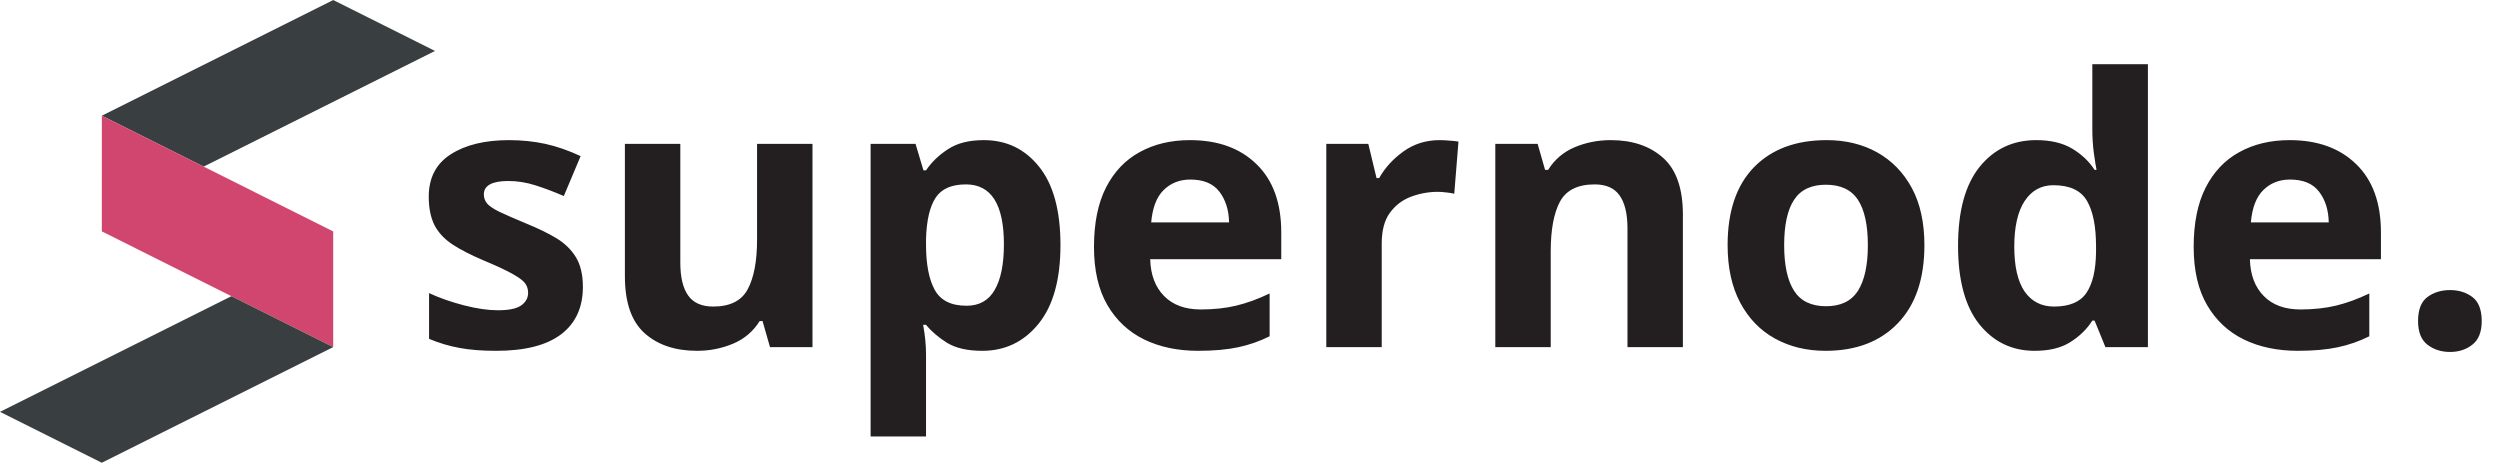
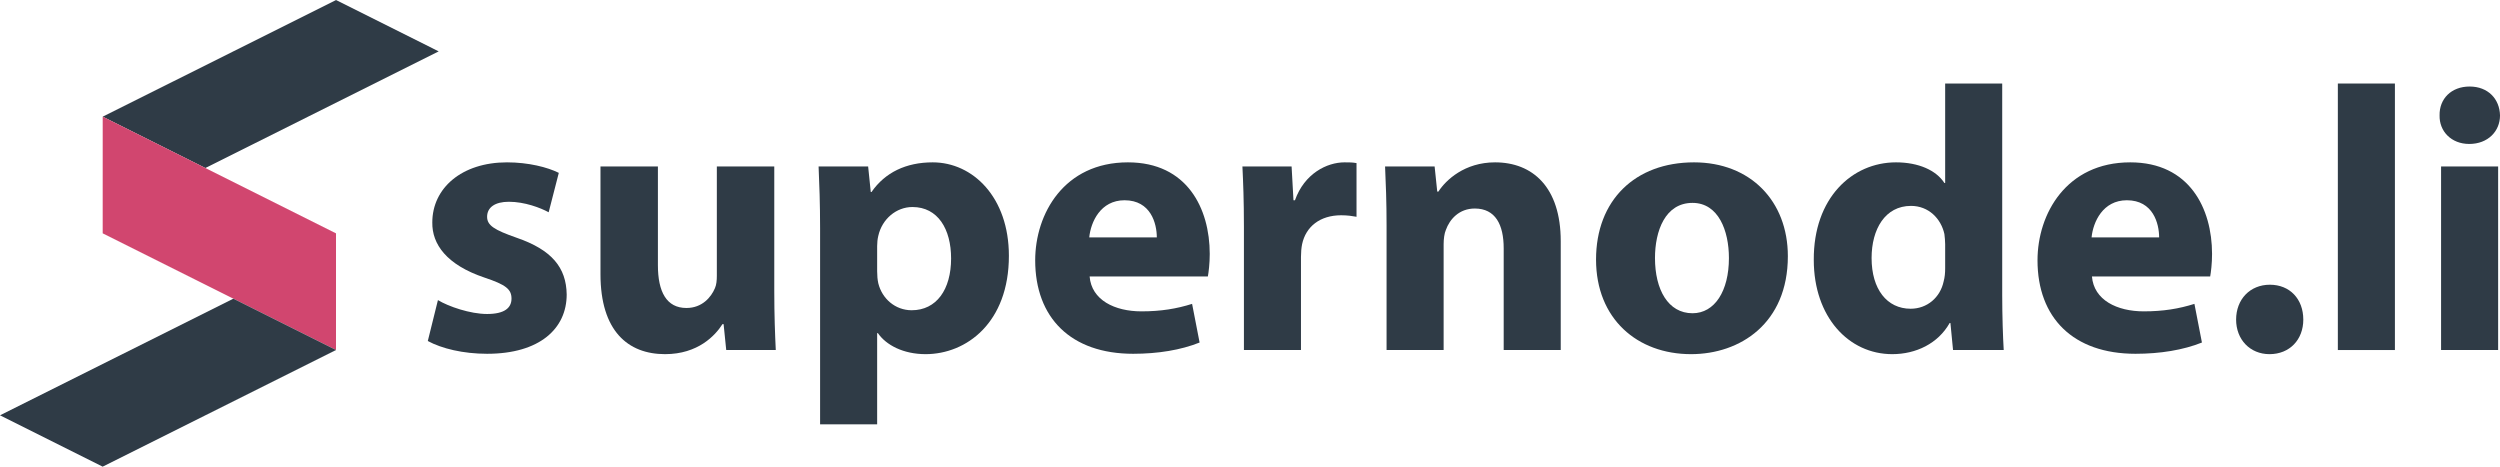
- <svg xmlns="http://www.w3.org/2000/svg" viewBox="0 0 322.347 59.667" height="59.667" width="322.347" xml:space="preserve" id="svg2" version="1.1">
+ <svg xmlns="http://www.w3.org/2000/svg" viewBox="0 0 319.653 59.667" height="59.667" width="319.653" xml:space="preserve" id="svg2" version="1.1">
  <defs id="defs6" />
  <g transform="matrix(1.333333,0,0,-1.333333,0,59.66667)" id="g10">
    <g transform="scale(0.1)" id="g12">
-       <path id="path14" style="fill:#393f40;fill-opacity:1;fill-rule:nonzero;stroke:none" d="M 98.492,335.621 322.258,447.465 420.691,398.227 196.93,286.383 98.492,335.621" />
+       <path id="path14" style="fill:#2f3b46;fill-opacity:1;fill-rule:nonzero;stroke:none" d="M 98.492,335.621 322.258,447.465 420.691,398.227 196.93,286.383 98.492,335.621" />
      <path id="path16" style="fill:#d1466f;fill-opacity:1;fill-rule:nonzero;stroke:none" d="M 98.492,335.621 98.477,223.75 322.207,111.836 322.223,223.711 98.492,335.621" />
-       <path id="path18" style="fill:#393f40;fill-opacity:1;fill-rule:nonzero;stroke:none" d="M 0,49.238 223.773,161.074 322.207,111.836 98.438,0 0,49.238" />
-       <g transform="scale(10)" id="g20">
-         <text id="text24" style="font-variant:normal;font-weight:bold;font-stretch:normal;font-size:36px;font-family:'Myriad Pro';-inkscape-font-specification:MyriadPro-Bold;writing-mode:lr-tb;fill:#231f20;fill-opacity:1;fill-rule:nonzero;stroke:none" transform="matrix(1,0,0,-1,39.8363,11.1836)">
-           <tspan id="tspan22" y="0" x="0 15.624 36.612 58.246 77.254 90.934 112.03 132.91 154.365 172.798 182.158 192.057">supernode.li</tspan>
-         </text>
-       </g>
+       <path id="path18" style="fill:#2f3b46;fill-opacity:1;fill-rule:nonzero;stroke:none" d="M 0,49.238 223.773,161.074 322.207,111.836 98.438,0 0,49.238" />
+       <path id="path20" style="fill:#2f3b46;fill-opacity:1;fill-rule:nonzero;stroke:none" d="m 419.961,159.719 c 10.078,-6.133 30.957,-13.321 47.152,-13.321 16.559,0 23.399,5.758 23.399,14.747 0,9.003 -5.399,13.32 -25.918,20.164 -36.352,12.238 -50.391,32.043 -50.031,52.91 0,32.765 28.074,57.594 71.628,57.594 20.52,0 38.875,-4.68 49.676,-10.083 l -9.719,-37.792 c -7.921,4.316 -23.039,10.078 -38.156,10.078 -13.32,0 -20.879,-5.395 -20.879,-14.399 0,-8.277 6.84,-12.594 28.438,-20.152 33.476,-11.524 47.515,-28.438 47.879,-54.356 0,-32.754 -25.918,-56.875 -76.317,-56.875 -23.035,0 -43.554,5.039 -56.871,12.246 l 9.719,39.239" />
+       <path id="path22" style="fill:#2f3b46;fill-opacity:1;fill-rule:nonzero;stroke:none" d="m 742.496,168.352 c 0,-23.039 0.723,-41.758 1.442,-56.516 h -47.516 l -2.52,24.836 h -1.082 c -6.84,-10.805 -23.394,-28.789 -55.07,-28.789 -35.637,0 -61.914,22.312 -61.914,76.66 v 103.309 h 55.07 v -94.668 c 0,-25.555 8.282,-41.028 27.36,-41.028 15.117,0 23.754,10.434 27.359,19.074 1.441,3.235 1.797,7.559 1.797,11.875 v 104.747 h 55.074 v -119.5" />
+       <path id="path24" style="fill:#2f3b46;fill-opacity:1;fill-rule:nonzero;stroke:none" d="m 841.148,187.434 c 0,-4.329 0.36,-8.282 1.079,-11.528 3.597,-14.761 16.203,-25.918 32.035,-25.918 23.761,0 37.801,19.809 37.801,49.668 0,28.086 -12.598,49.321 -37.079,49.321 -15.476,0 -29.16,-11.516 -32.757,-27.715 -0.719,-2.871 -1.079,-6.477 -1.079,-9.719 z m -54.71,41.386 c 0,23.043 -0.723,42.832 -1.442,59.032 h 47.516 l 2.515,-24.473 h 0.719 c 12.961,18.723 33.117,28.434 58.672,28.434 38.516,0 73.07,-33.473 73.07,-89.633 0,-64.067 -40.672,-94.297 -79.906,-94.297 -21.238,0 -37.797,8.633 -45.711,20.152 h -0.723 V 40.559 h -54.71 V 228.82" />
+       <path id="path26" style="fill:#2f3b46;fill-opacity:1;fill-rule:nonzero;stroke:none" d="m 1109.34,219.824 c 0,13.313 -5.77,35.637 -30.96,35.637 -23.04,0 -32.4,-20.883 -33.84,-35.637 z m -64.44,-37.429 c 1.8,-22.676 24.12,-33.477 49.68,-33.477 18.72,0 33.83,2.52 48.59,7.187 l 7.2,-37.074 c -18,-7.195 -39.95,-10.797 -63.71,-10.797 -59.76,0 -93.949,34.559 -93.949,89.629 0,44.637 27.709,93.95 88.909,93.95 56.87,0 78.47,-44.274 78.47,-87.829 0,-9.367 -1.08,-17.636 -1.8,-21.589 H 1044.9" />
+       <path id="path28" style="fill:#2f3b46;fill-opacity:1;fill-rule:nonzero;stroke:none" d="m 1192.87,229.902 c 0,25.911 -0.72,42.832 -1.44,57.95 h 47.16 l 1.8,-32.391 h 1.43 c 9.01,25.555 30.6,36.352 47.52,36.352 5.04,0 7.56,0 11.51,-0.719 v -51.477 c -3.95,0.727 -8.63,1.449 -14.75,1.449 -20.16,0 -33.84,-10.8 -37.43,-27.714 -0.73,-3.614 -1.09,-7.93 -1.09,-12.247 v -89.269 h -54.71 v 118.066" />
+       <path id="path30" style="fill:#2f3b46;fill-opacity:1;fill-rule:nonzero;stroke:none" d="m 1329.66,231.699 c 0,21.961 -0.71,40.672 -1.43,56.153 h 47.51 l 2.52,-24.114 h 1.08 c 7.2,11.157 25.2,28.075 54.36,28.075 35.99,0 62.98,-23.754 62.98,-75.59 V 111.836 h -54.7 v 97.551 c 0,22.676 -7.92,38.152 -27.73,38.152 -15.11,0 -24.11,-10.437 -27.71,-20.516 -1.44,-3.246 -2.16,-8.632 -2.16,-13.671 V 111.836 h -54.72 v 119.863" />
+       <path id="path32" style="fill:#2f3b46;fill-opacity:1;fill-rule:nonzero;stroke:none" d="m 1587.06,200.027 c 0,-30.23 12.59,-52.918 35.99,-52.918 21.24,0 34.92,21.243 34.92,52.918 0,26.274 -10.07,52.914 -34.92,52.914 -26.28,0 -35.99,-26.996 -35.99,-52.914 z m 127.42,1.797 c 0,-64.429 -45.72,-93.941 -92.86,-93.941 -51.48,0 -91.08,33.828 -91.08,90.703 0,56.875 37.44,93.227 93.96,93.227 53.99,0 89.98,-37.075 89.98,-89.989" />
+       <path id="path34" style="fill:#2f3b46;fill-opacity:1;fill-rule:nonzero;stroke:none" d="m 1865.33,213.352 c 0,2.871 -0.36,6.836 -0.73,9.707 -3.23,14.761 -15.11,27 -32.03,27 -24.83,0 -37.79,-22.317 -37.79,-50.032 0,-29.879 14.76,-48.589 37.43,-48.589 15.84,0 28.44,10.8 31.68,26.265 1.08,3.969 1.44,7.922 1.44,12.602 z m 54.71,154.05 V 164.387 c 0,-19.797 0.72,-40.664 1.44,-52.551 h -48.59 l -2.52,25.918 h -0.73 c -11.15,-19.793 -32.39,-29.871 -55.06,-29.871 -41.76,0 -75.24,35.625 -75.24,90.351 -0.35,59.383 36.72,93.579 78.84,93.579 21.59,0 38.51,-7.567 46.42,-19.79 h 0.73 v 95.379 h 54.71" />
+       <path id="path36" style="fill:#2f3b46;fill-opacity:1;fill-rule:nonzero;stroke:none" d="m 2070.52,219.824 c 0,13.313 -5.76,35.637 -30.95,35.637 -23.04,0 -32.4,-20.883 -33.84,-35.637 z m -64.43,-37.429 c 1.8,-22.676 24.12,-33.477 49.68,-33.477 18.71,0 33.82,2.52 48.59,7.187 l 7.2,-37.074 c -18,-7.195 -39.96,-10.797 -63.71,-10.797 -59.76,0 -93.96,34.559 -93.96,89.629 0,44.637 27.73,93.95 88.92,93.95 56.86,0 78.46,-44.274 78.46,-87.829 0,-9.367 -1.08,-17.636 -1.79,-21.589 h -113.39" />
+       <path id="path38" style="fill:#2f3b46;fill-opacity:1;fill-rule:nonzero;stroke:none" d="m 2144.34,140.988 c 0,19.442 13.32,33.477 32.39,33.477 19.09,0 32.04,-13.672 32.04,-33.477 0,-19.074 -12.95,-33.105 -32.4,-33.105 -18.71,0 -32.03,14.031 -32.03,33.105" />
+       <path id="path40" style="fill:#2f3b46;fill-opacity:1;fill-rule:nonzero;stroke:none" d="m 2241.9,367.402 h 54.72 V 111.836 h -54.72 v 255.566" />
+       <path id="path42" style="fill:#2f3b46;fill-opacity:1;fill-rule:nonzero;stroke:none" d="m 2340.89,111.836 v 176.016 h 54.72 V 111.836 Z m 56.52,224.973 c 0,-15.118 -11.52,-27.356 -29.51,-27.356 -17.28,0 -28.8,12.238 -28.44,27.356 -0.36,15.839 11.16,27.718 28.8,27.718 17.63,0 28.79,-11.879 29.15,-27.718" />
    </g>
  </g>
</svg>
